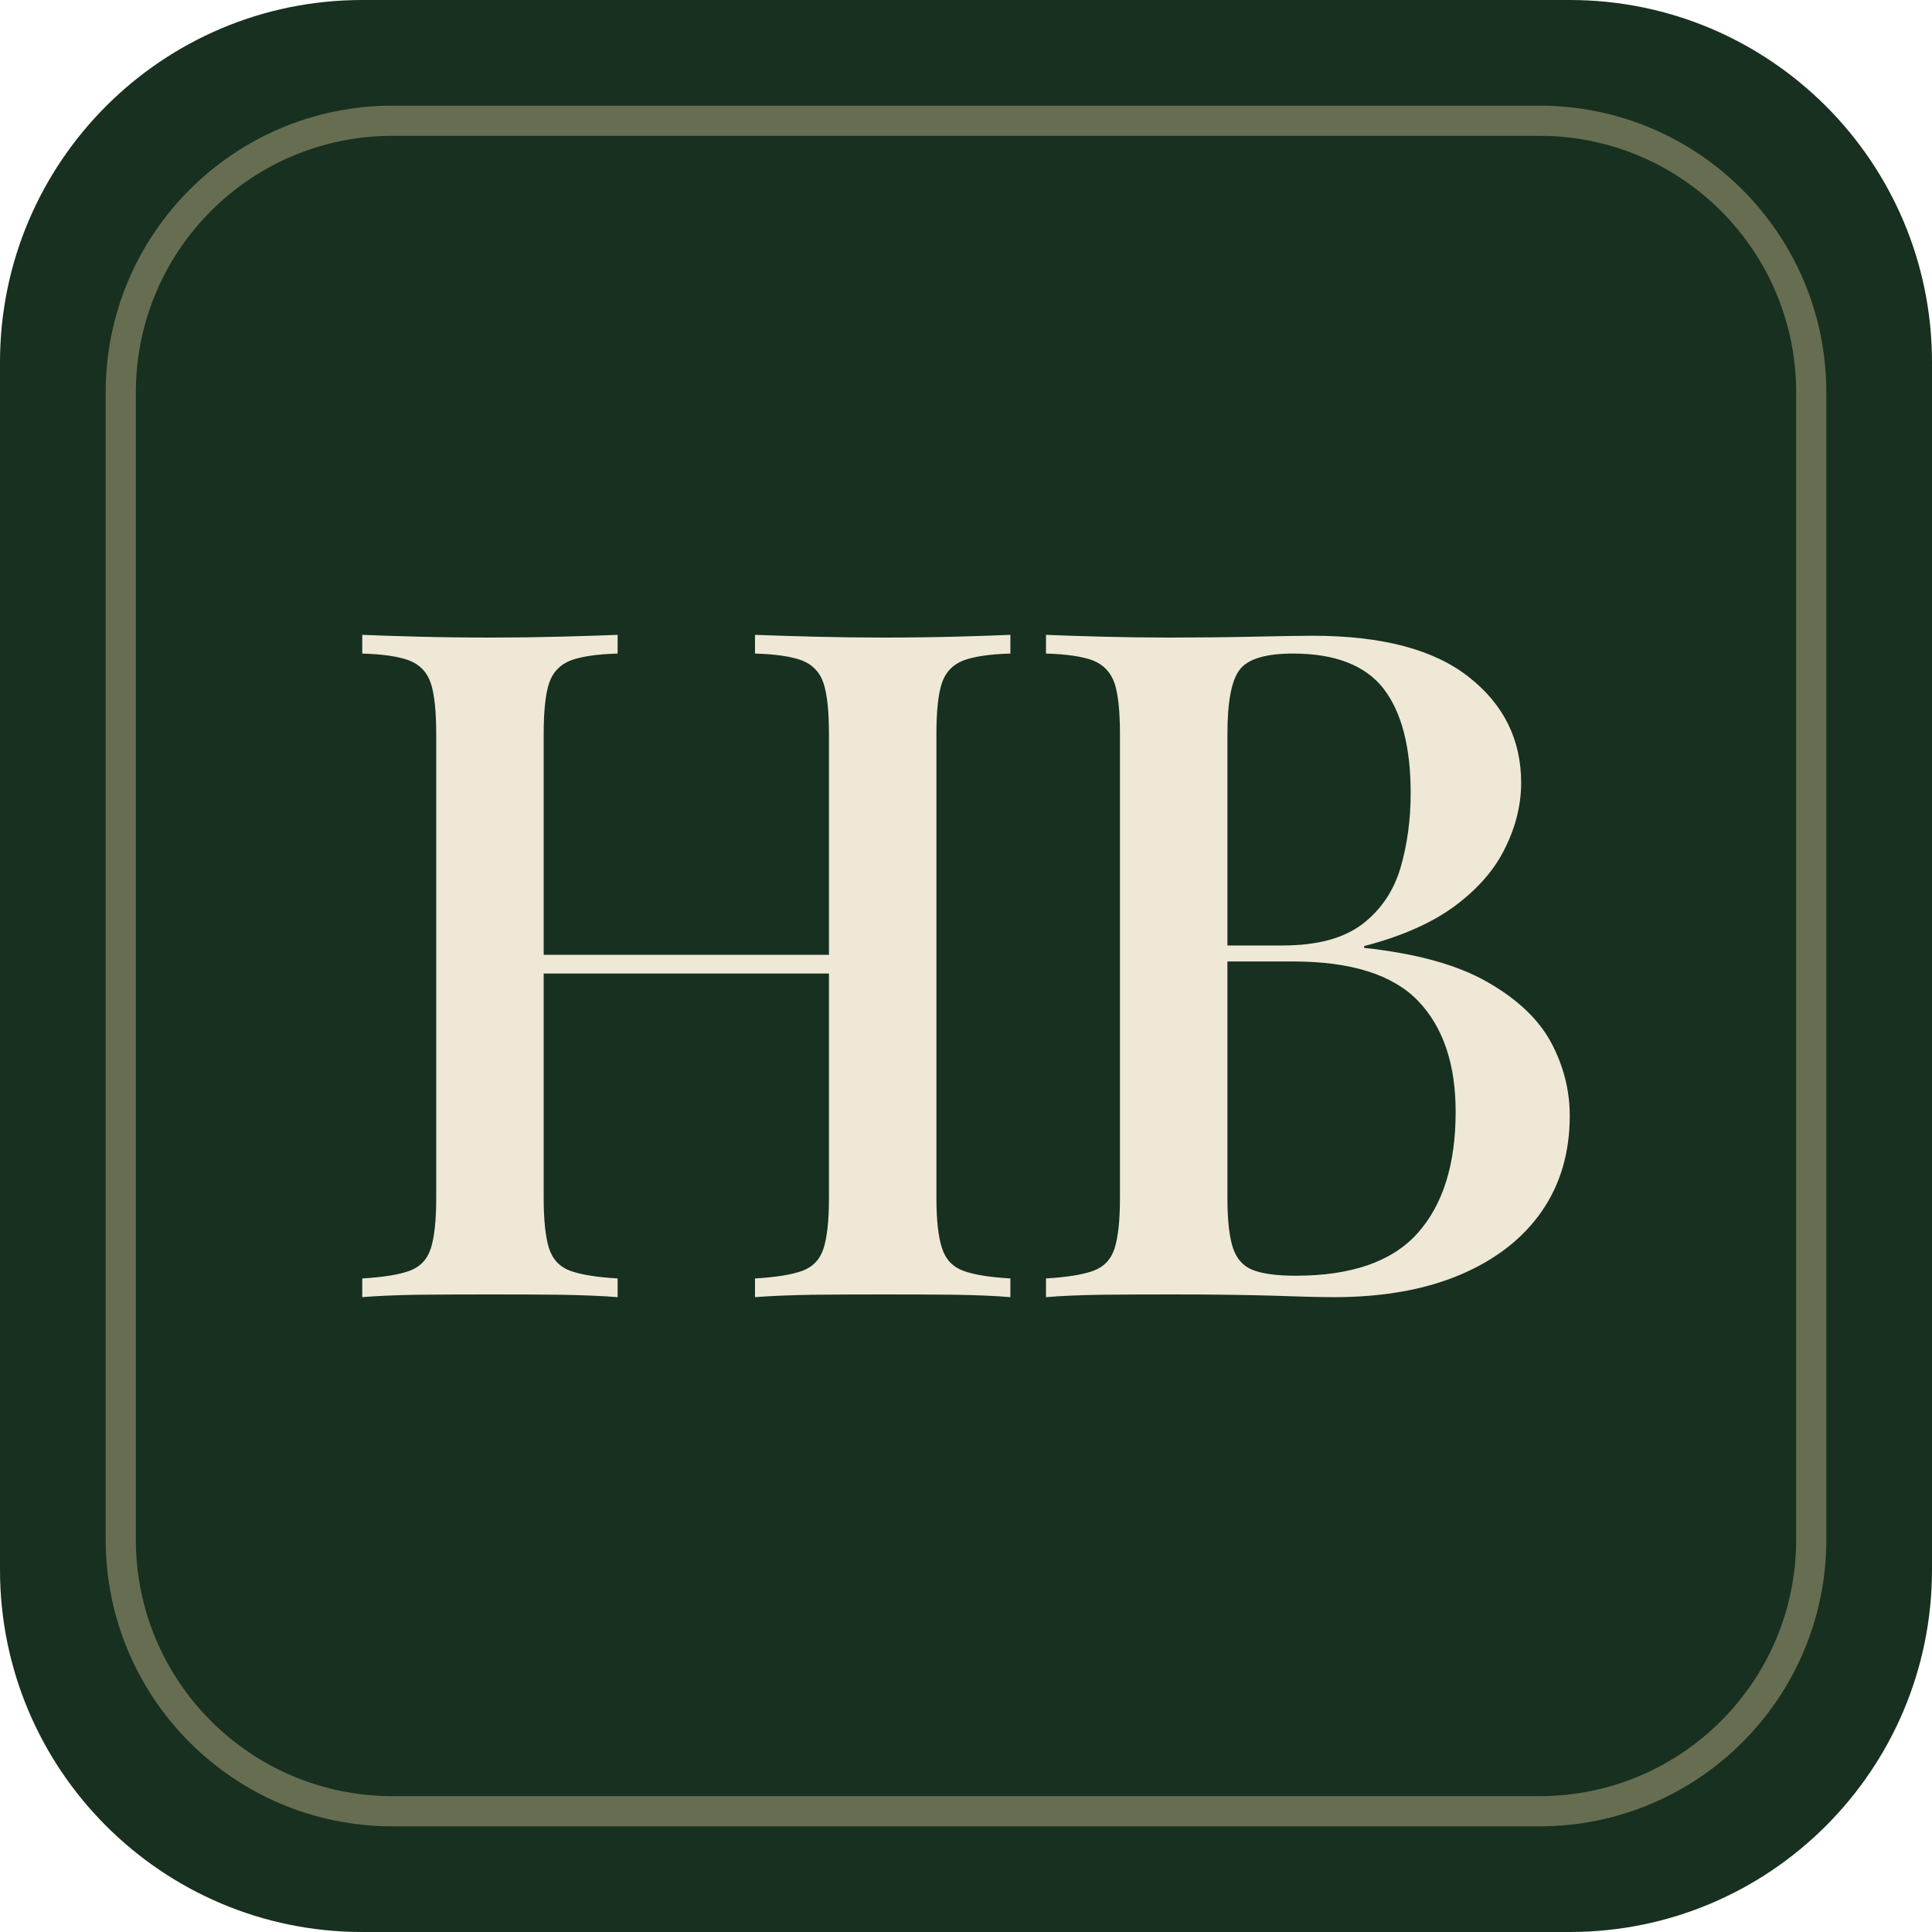
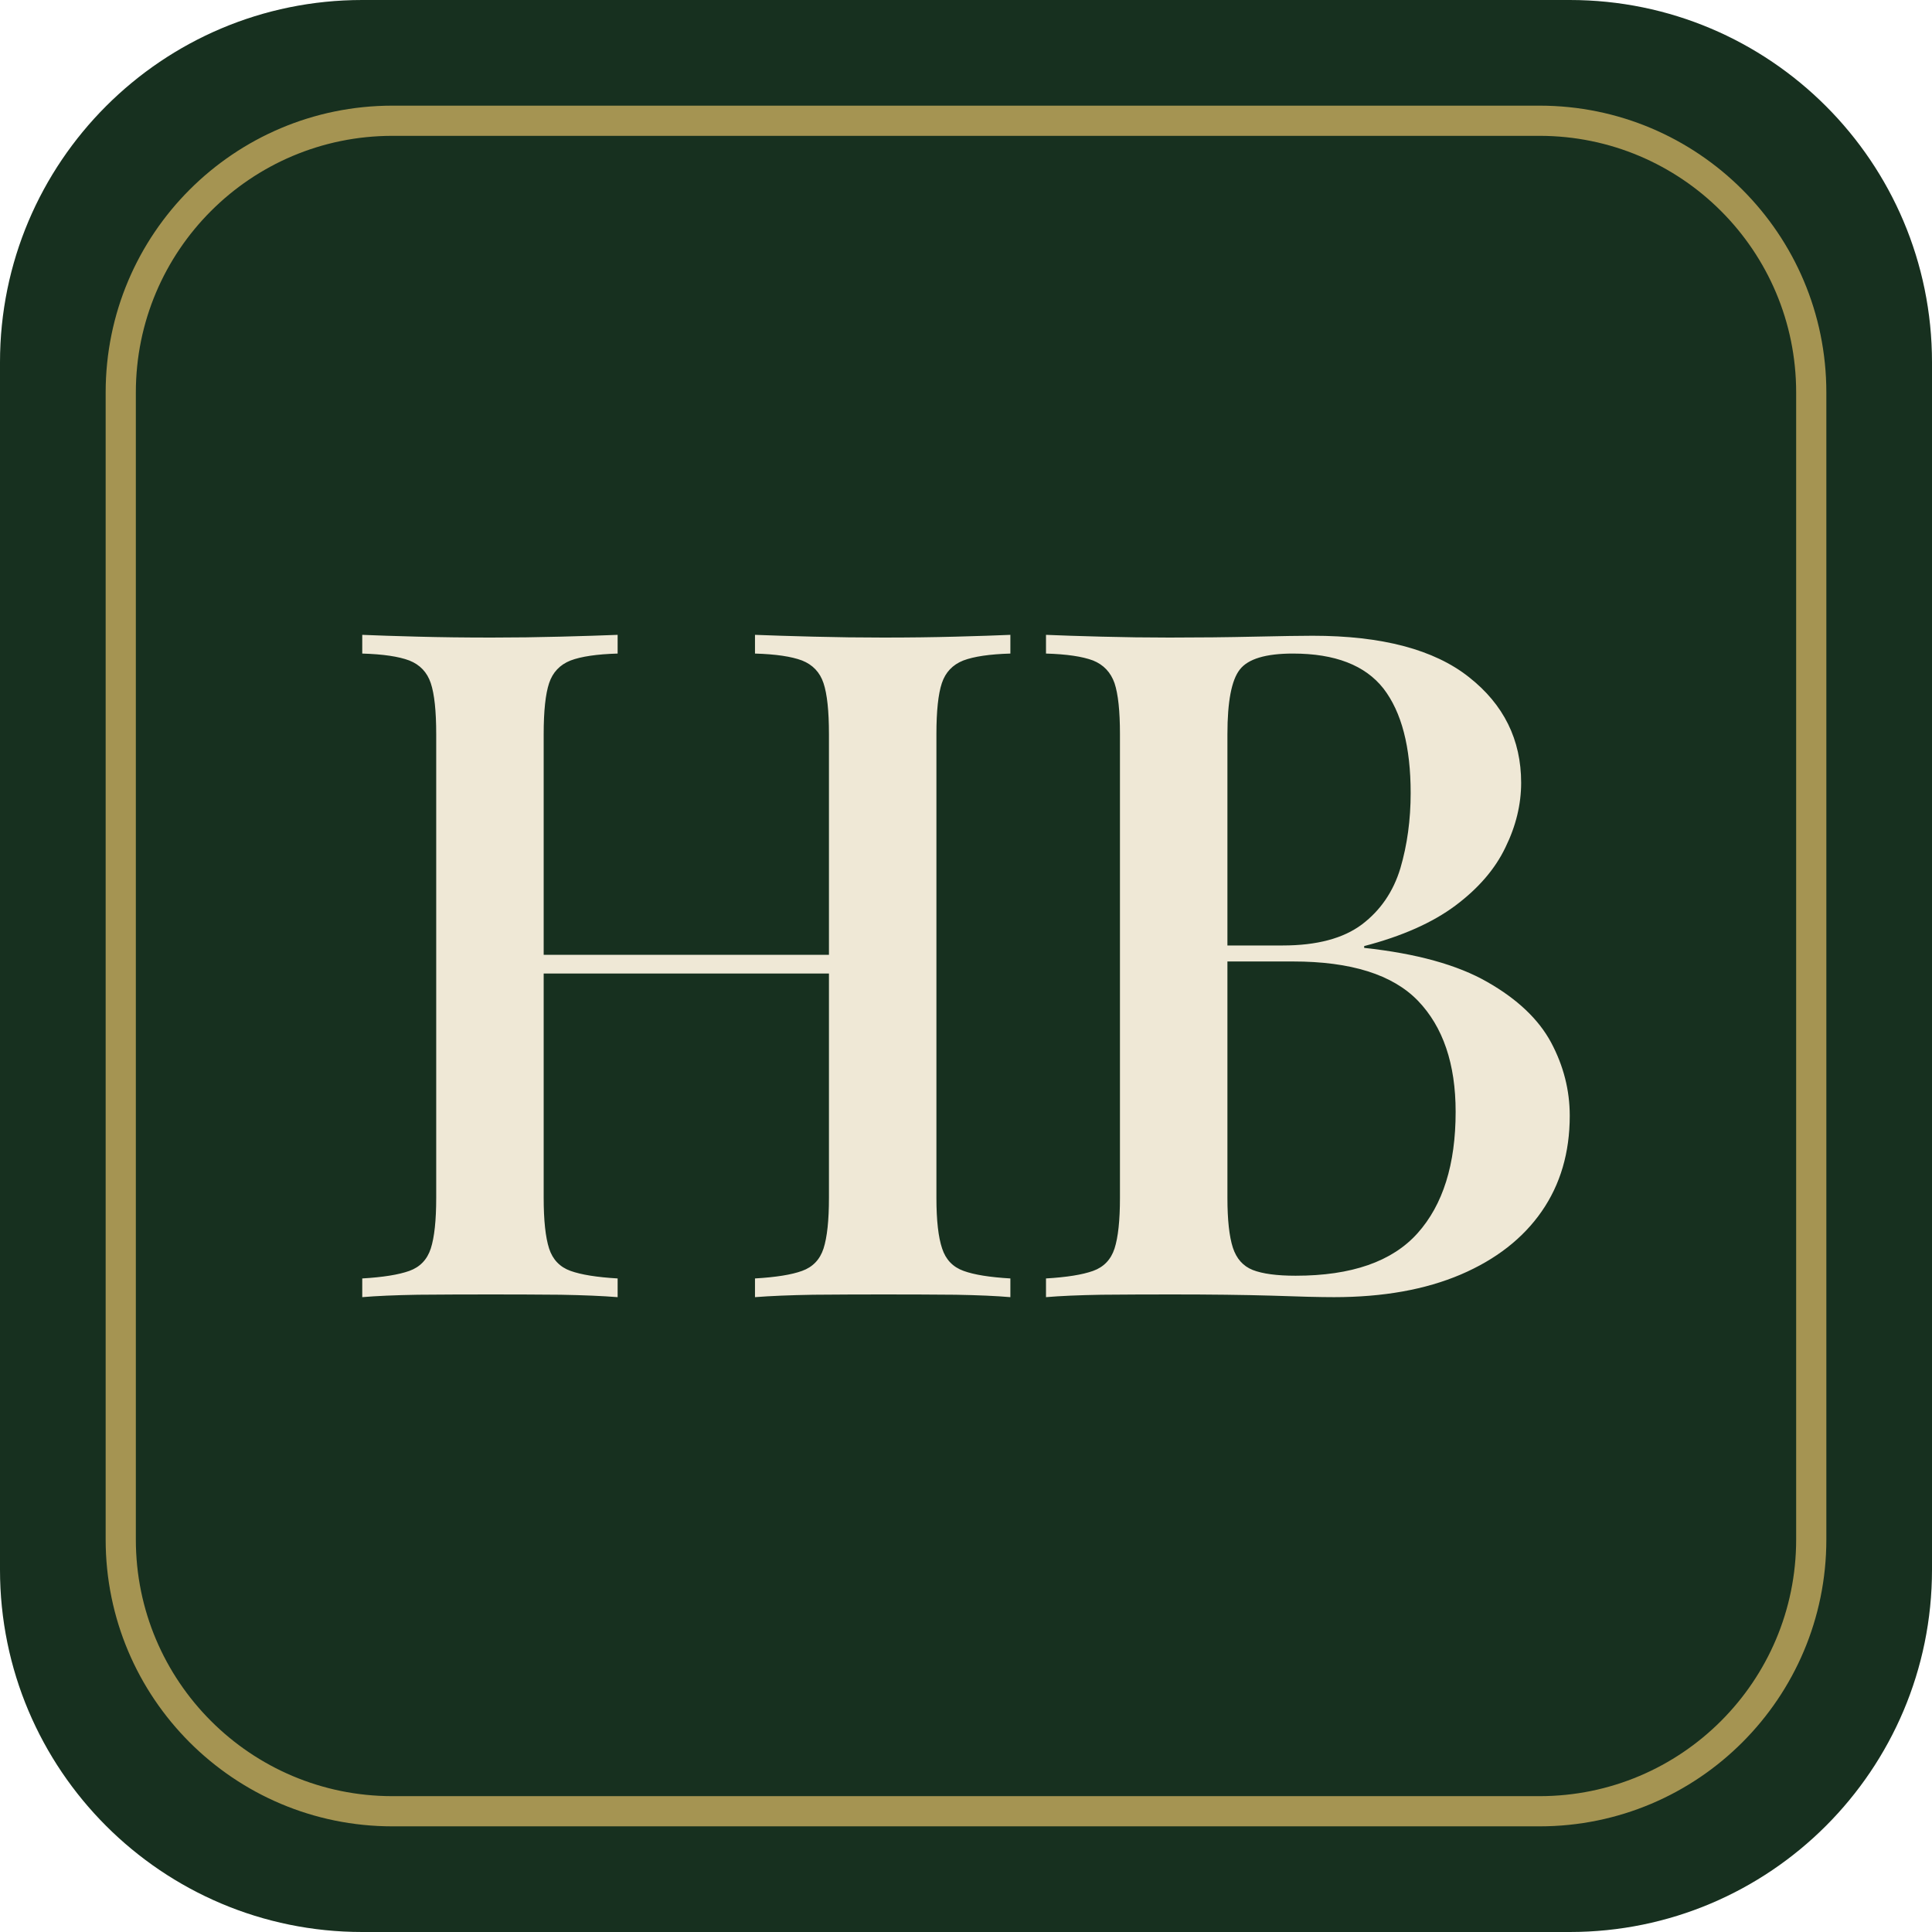
<svg xmlns="http://www.w3.org/2000/svg" viewBox="0 0 64 64">
  <rect width="64" height="64" rx="12" fill="#17301f" />
-   <rect x="4" y="4" width="56" height="56" rx="9" fill="none" stroke="#c9b98f" stroke-opacity="0.45" stroke-width="1" />
+   <rect x="4" y="4" width="56" height="56" rx="9" fill="none" stroke="#e2c068" stroke-opacity="0.7" stroke-width="1" />
  <path fill="#efe8d6" d="M25.01 42.97V42.35Q26.05 42.29 26.57 42.1Q27.1 41.91 27.28 41.36Q27.46 40.8 27.46 39.68V24.32Q27.46 23.17 27.28 22.63Q27.1 22.09 26.57 21.88Q26.04 21.68 25.01 21.65V21.03Q25.78 21.06 26.94 21.09Q28.11 21.12 29.26 21.12Q30.54 21.12 31.66 21.09Q32.78 21.06 33.47 21.03V21.65Q32.44 21.68 31.91 21.88Q31.38 22.09 31.2 22.63Q31.02 23.17 31.02 24.32V39.68Q31.02 40.8 31.21 41.36Q31.39 41.91 31.92 42.1Q32.44 42.29 33.47 42.35V42.97Q32.78 42.91 31.66 42.89Q30.54 42.88 29.26 42.88Q28.11 42.88 26.94 42.89Q25.78 42.91 25.01 42.97ZM12 42.97V42.35Q13.03 42.29 13.56 42.1Q14.09 41.91 14.27 41.36Q14.45 40.8 14.45 39.68V24.32Q14.45 23.17 14.27 22.63Q14.09 22.09 13.56 21.88Q13.03 21.68 12 21.65V21.03Q12.7 21.06 13.84 21.09Q14.97 21.12 16.28 21.12Q17.43 21.12 18.57 21.09Q19.71 21.06 20.46 21.03V21.65Q19.43 21.68 18.9 21.88Q18.37 22.09 18.19 22.63Q18.01 23.17 18.01 24.32V39.68Q18.01 40.8 18.19 41.36Q18.37 41.91 18.9 42.1Q19.43 42.29 20.46 42.35V42.97Q19.71 42.91 18.57 42.89Q17.43 42.88 16.28 42.88Q14.97 42.88 13.84 42.89Q12.7 42.91 12 42.97ZM16.62 32.25V31.63H28.86V32.25ZM34.65 21.03Q35.35 21.06 36.49 21.09Q37.62 21.12 38.74 21.12Q40.21 21.12 41.56 21.09Q42.91 21.06 43.48 21.06Q46.93 21.06 48.66 22.43Q50.39 23.79 50.39 25.93Q50.39 27.01 49.87 28.07Q49.36 29.14 48.21 30Q47.07 30.85 45.19 31.34V31.4Q47.79 31.68 49.27 32.53Q50.76 33.38 51.38 34.53Q52 35.69 52 36.96Q52 38.79 51.07 40.13Q50.14 41.47 48.39 42.22Q46.63 42.97 44.19 42.97Q43.5 42.97 42.12 42.92Q40.74 42.88 38.8 42.88Q37.62 42.88 36.49 42.89Q35.35 42.91 34.65 42.97V42.35Q35.68 42.29 36.21 42.1Q36.74 41.91 36.92 41.36Q37.1 40.8 37.1 39.68V24.32Q37.1 23.17 36.92 22.63Q36.73 22.09 36.21 21.88Q35.68 21.68 34.65 21.65ZM42.83 21.65Q41.48 21.65 41.07 22.18Q40.66 22.7 40.66 24.32V39.68Q40.66 40.77 40.84 41.33Q41.02 41.88 41.5 42.07Q41.99 42.26 42.92 42.26Q45.7 42.26 46.96 40.85Q48.22 39.44 48.22 36.83Q48.22 34.45 46.97 33.15Q45.71 31.85 42.83 31.85H39.82Q39.82 31.85 39.82 31.58Q39.82 31.32 39.82 31.32H42.49Q44.19 31.32 45.12 30.62Q46.04 29.92 46.39 28.76Q46.73 27.6 46.73 26.27Q46.73 23.98 45.83 22.81Q44.92 21.65 42.83 21.65Z" />
</svg>
